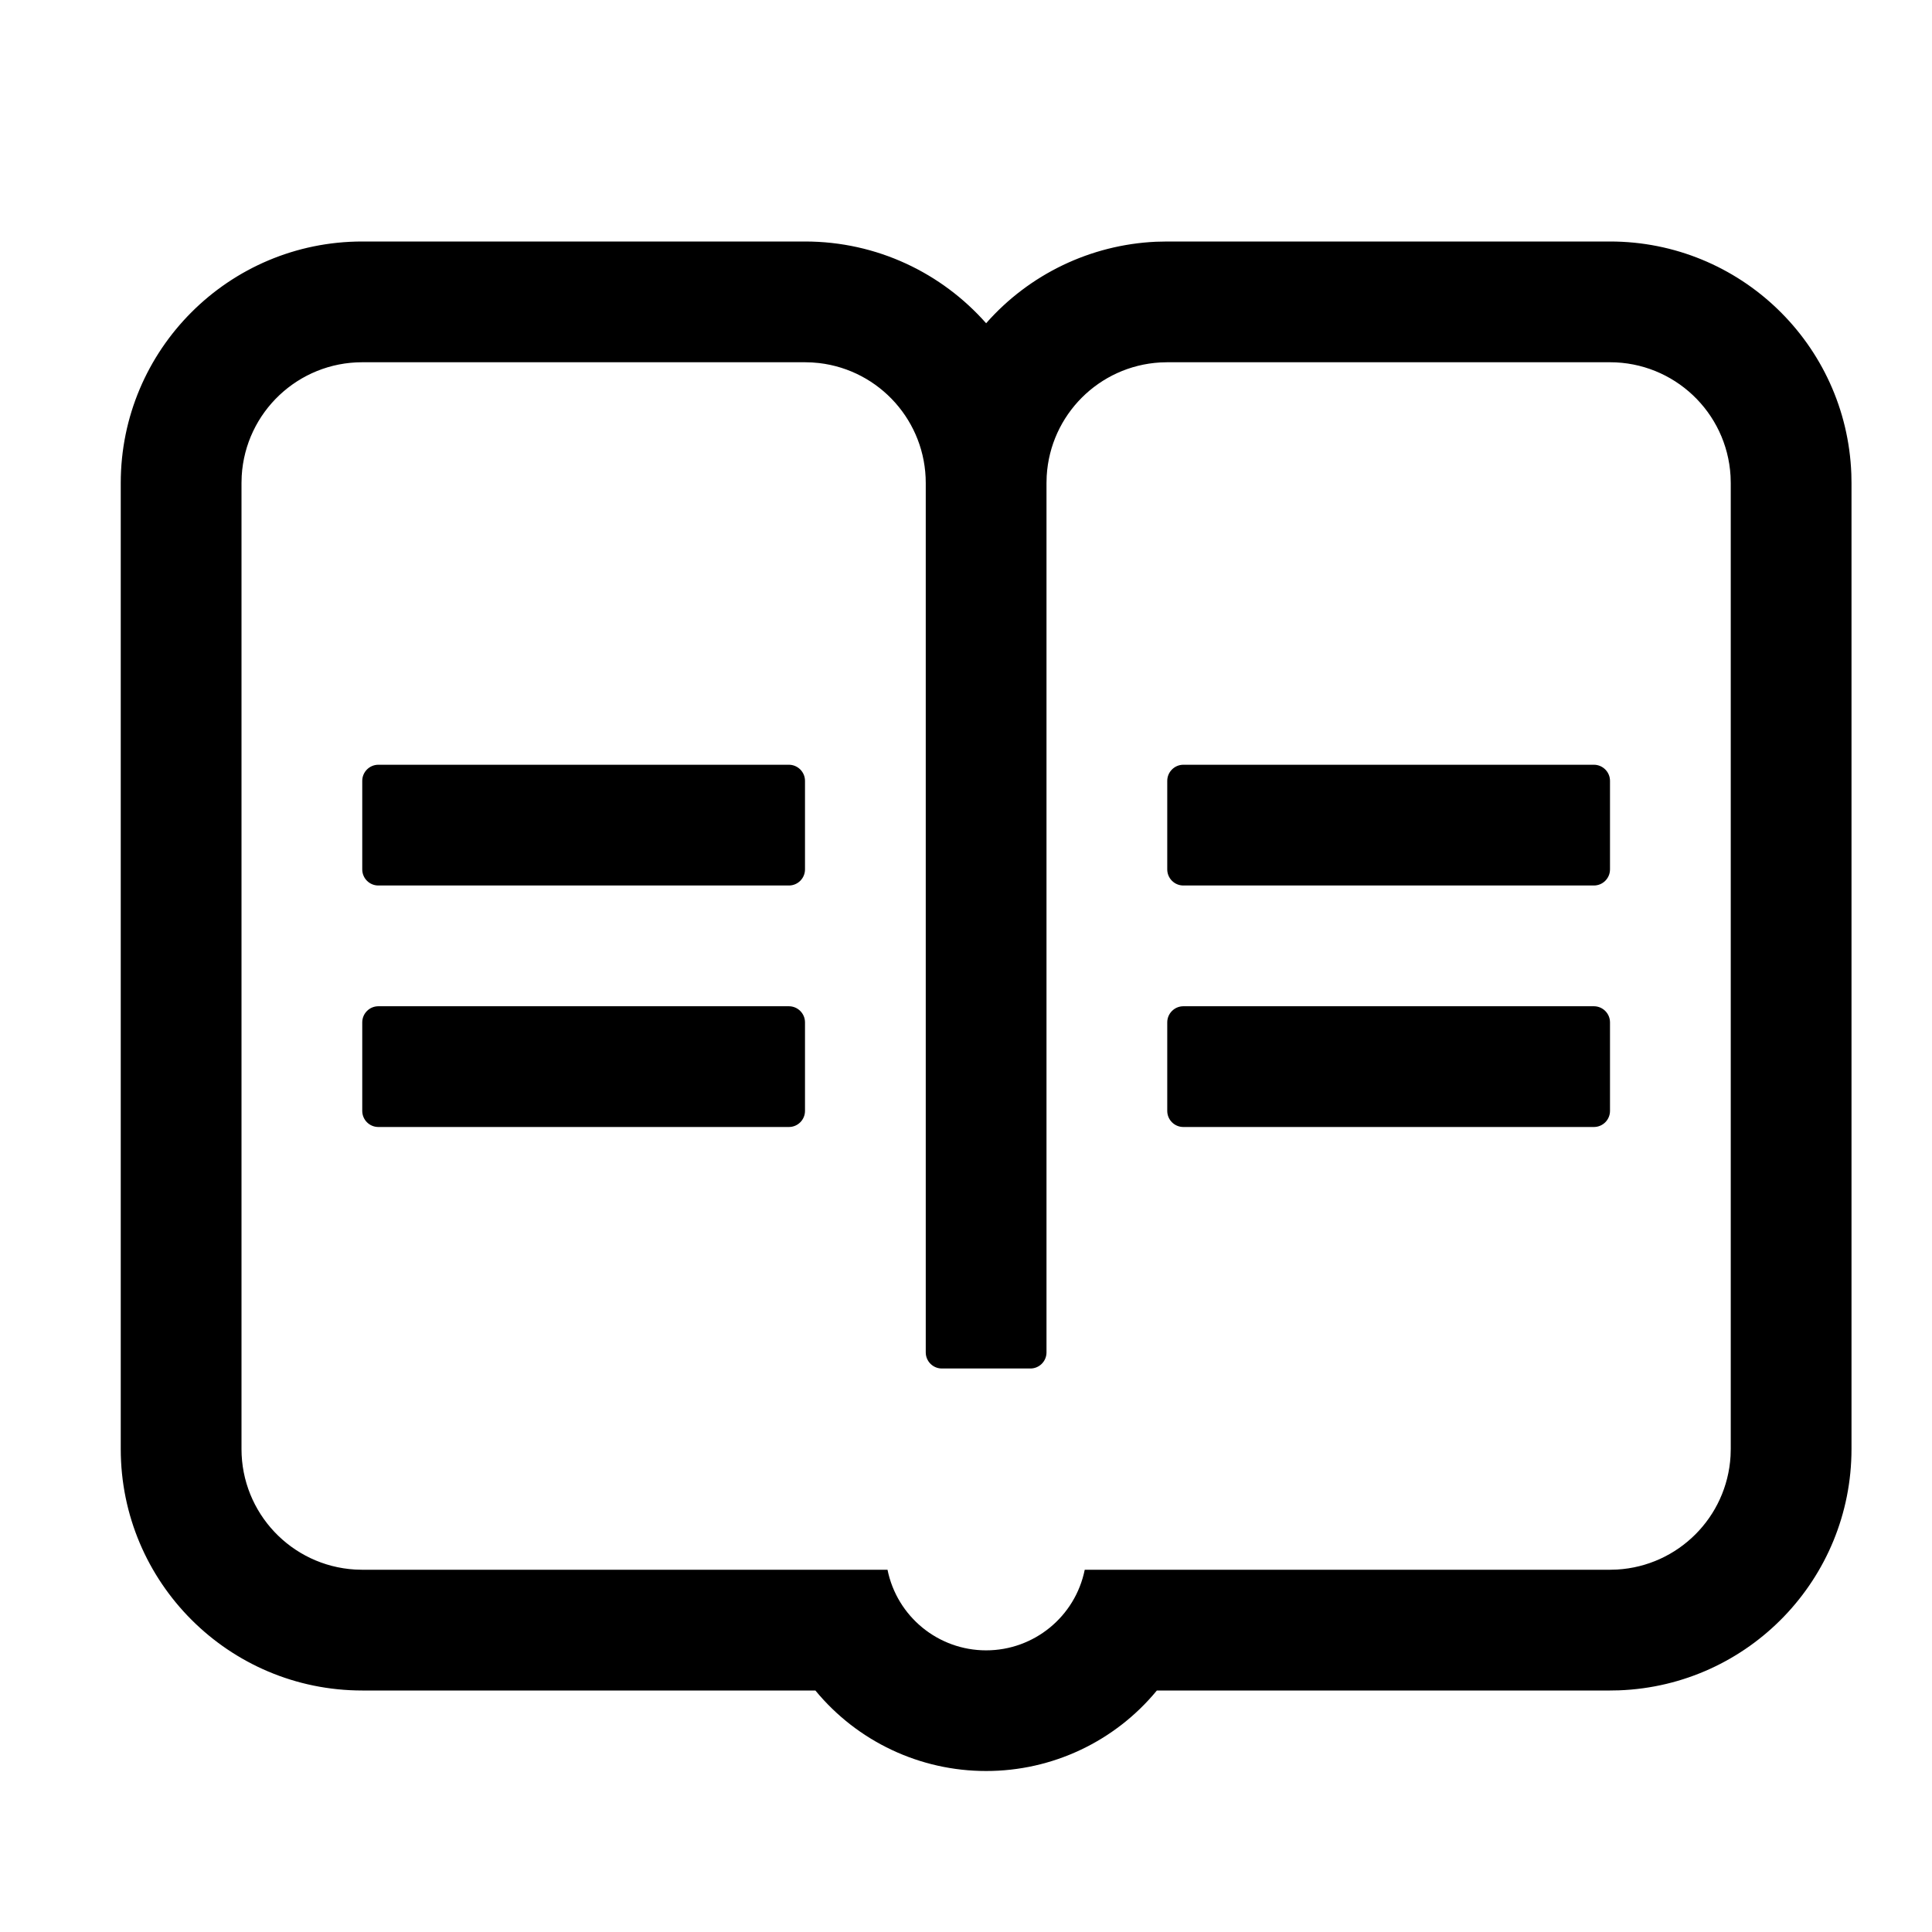
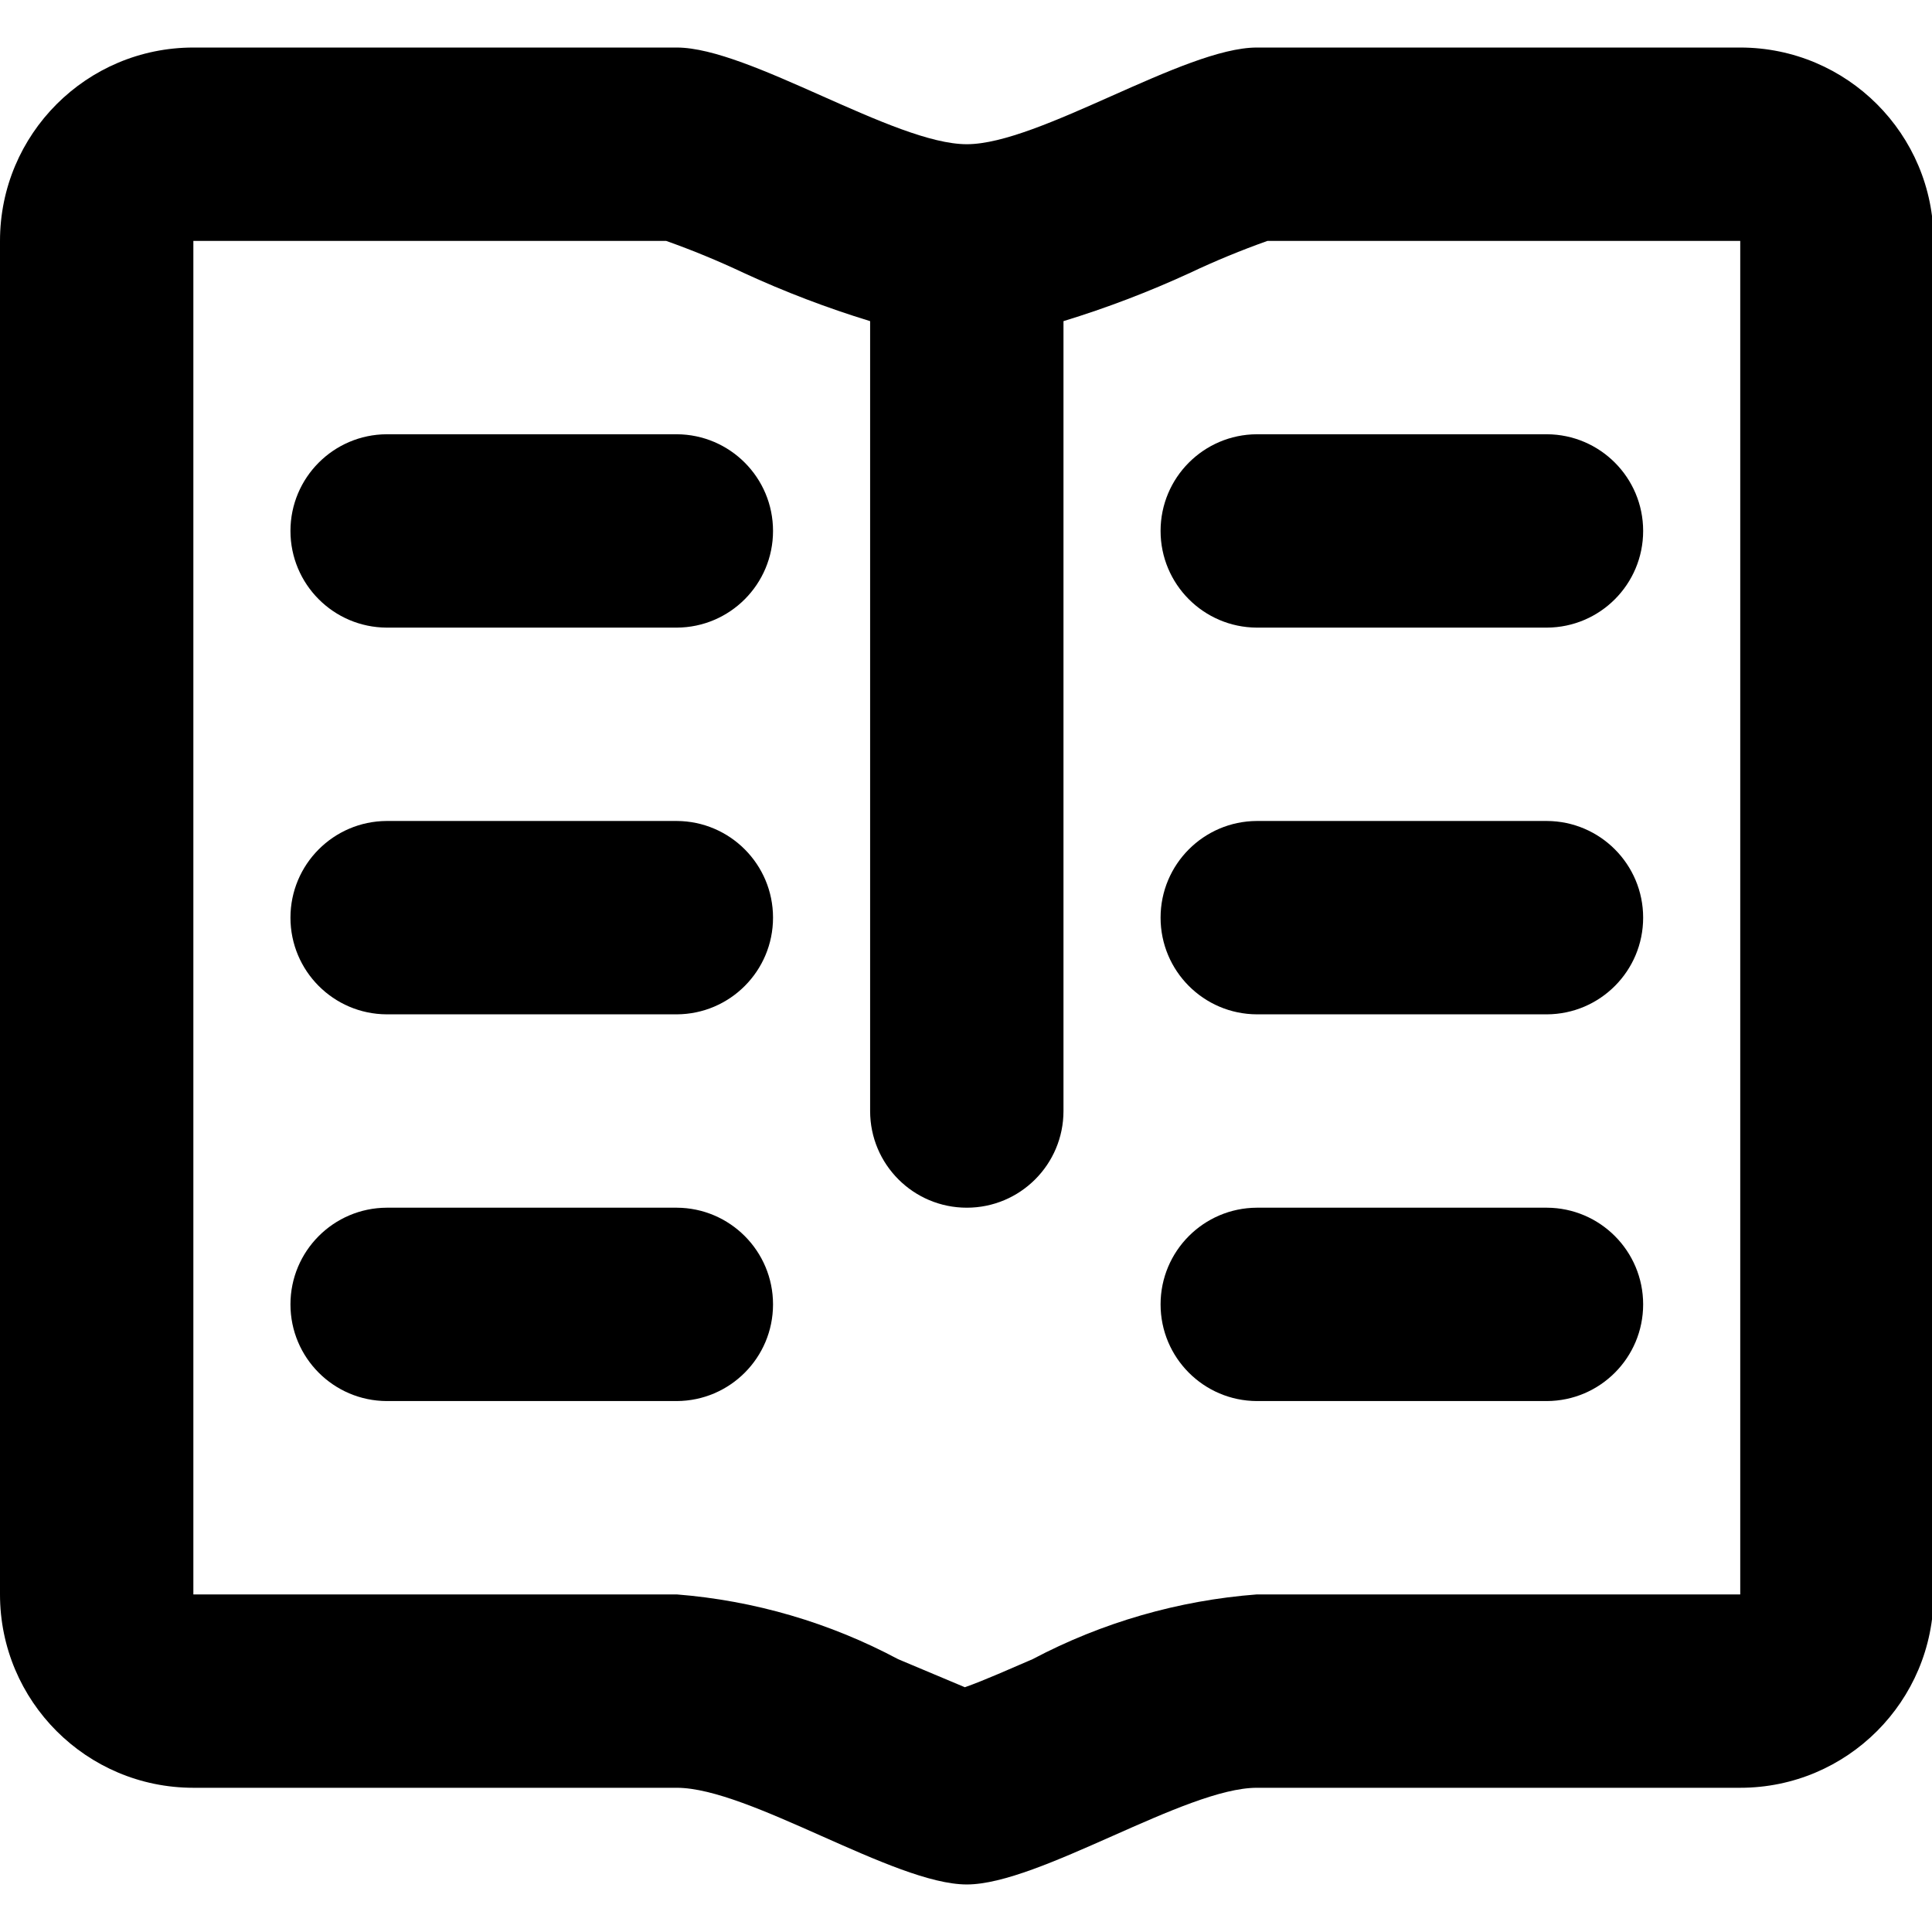
- <svg xmlns="http://www.w3.org/2000/svg" class="icon" viewBox="0 0 1024 1024" version="1.1" p-id="64374" width="32" height="32">
-   <path d="M426.667 128c38.229 0 72.533 16.768 96 43.328a127.701 127.701 0 0 1 90.005-43.2L618.667 128h234.667a128 128 0 0 1 127.915 123.2L981.333 256v512a128 128 0 0 1-123.2 127.915L853.333 896H613.163a117.099 117.099 0 0 1-90.496 42.667 117.099 117.099 0 0 1-90.496-42.667H192a128 128 0 0 1-128-128V256a128 128 0 0 1 128-128h234.667z m43.733 704a53.333 53.333 0 0 0 104.533 0H853.333l3.755-0.107a64 64 0 0 0 60.139-60.139L917.333 768V256l-0.107-3.755A64 64 0 0 0 853.333 192H618.667l-3.755 0.107a64 64 0 0 0-60.139 60.139L554.667 256v460.8a8.533 8.533 0 0 1-8.533 8.533h-46.933a8.533 8.533 0 0 1-8.533-8.533V256a64 64 0 0 0-56.533-63.573l-3.712-0.32L426.667 192H192a64 64 0 0 0-63.893 60.245L128 256v512a64 64 0 0 0 60.245 63.893L192 832h278.4z" p-id="64375" />
-   <path d="M200.533 405.333h217.6c4.693 0 8.533 3.84 8.533 8.533v46.933a8.533 8.533 0 0 1-8.533 8.533H200.533a8.533 8.533 0 0 1-8.533-8.533v-46.933c0-4.693 3.84-8.533 8.533-8.533zM200.533 533.333h217.6c4.693 0 8.533 3.84 8.533 8.533v46.933a8.533 8.533 0 0 1-8.533 8.533H200.533a8.533 8.533 0 0 1-8.533-8.533v-46.933c0-4.693 3.84-8.533 8.533-8.533zM627.2 405.333h217.6c4.693 0 8.533 3.84 8.533 8.533v46.933a8.533 8.533 0 0 1-8.533 8.533H627.2a8.533 8.533 0 0 1-8.533-8.533v-46.933c0-4.693 3.84-8.533 8.533-8.533zM627.2 533.333h217.6c4.693 0 8.533 3.84 8.533 8.533v46.933a8.533 8.533 0 0 1-8.533 8.533H627.2a8.533 8.533 0 0 1-8.533-8.533v-46.933c0-4.693 3.84-8.533 8.533-8.533z" />
+ <svg xmlns="http://www.w3.org/2000/svg" class="icon" viewBox="0 0 1077 1024" version="1.1" width="200" height="200">
+   <path d="M970.105 0h-269.474c-40.421 0-121.263 53.895-161.684 53.895S417.684 0 377.263 0H107.789a107.789 107.789 0 0 0-107.789 107.789v754.526a107.789 107.789 0 0 0 107.789 107.789h269.474c40.421 0 121.263 53.895 161.684 53.895s121.802-53.895 161.684-53.895h269.474a107.789 107.789 0 0 0 107.789-107.789V107.789a107.789 107.789 0 0 0-107.789-107.789z m-431.158 646.737a53.895 53.895 0 0 0 53.895-53.895V152.522a559.427 559.427 0 0 0 70.602-26.947 465.112 465.112 0 0 1 43.116-17.785H970.105v754.526h-269.474a319.596 319.596 0 0 0-125.036 36.109c-11.318 4.851-26.947 11.857-37.726 15.629l-37.187-15.629A314.745 314.745 0 0 0 377.263 862.316H107.789V107.789h263.545a465.112 465.112 0 0 1 43.116 17.785 559.427 559.427 0 0 0 70.602 26.947V592.842a53.895 53.895 0 0 0 53.895 53.895z" />
+   <path d="M377.263 215.579H215.579a53.895 53.895 0 0 0 0 107.789h161.684a53.895 53.895 0 0 0 0-107.789zM377.263 431.158H215.579a53.895 53.895 0 0 0 0 107.789h161.684a53.895 53.895 0 0 0 0-107.789zM377.263 646.737H215.579a53.895 53.895 0 0 0 0 107.789h161.684a53.895 53.895 0 0 0 0-107.789zM862.316 215.579h-161.684a53.895 53.895 0 0 0 0 107.789h161.684a53.895 53.895 0 0 0 0-107.789zM862.316 431.158h-161.684a53.895 53.895 0 0 0 0 107.789h161.684a53.895 53.895 0 0 0 0-107.789zM862.316 646.737h-161.684a53.895 53.895 0 0 0 0 107.789h161.684a53.895 53.895 0 0 0 0-107.789z" />
</svg>
